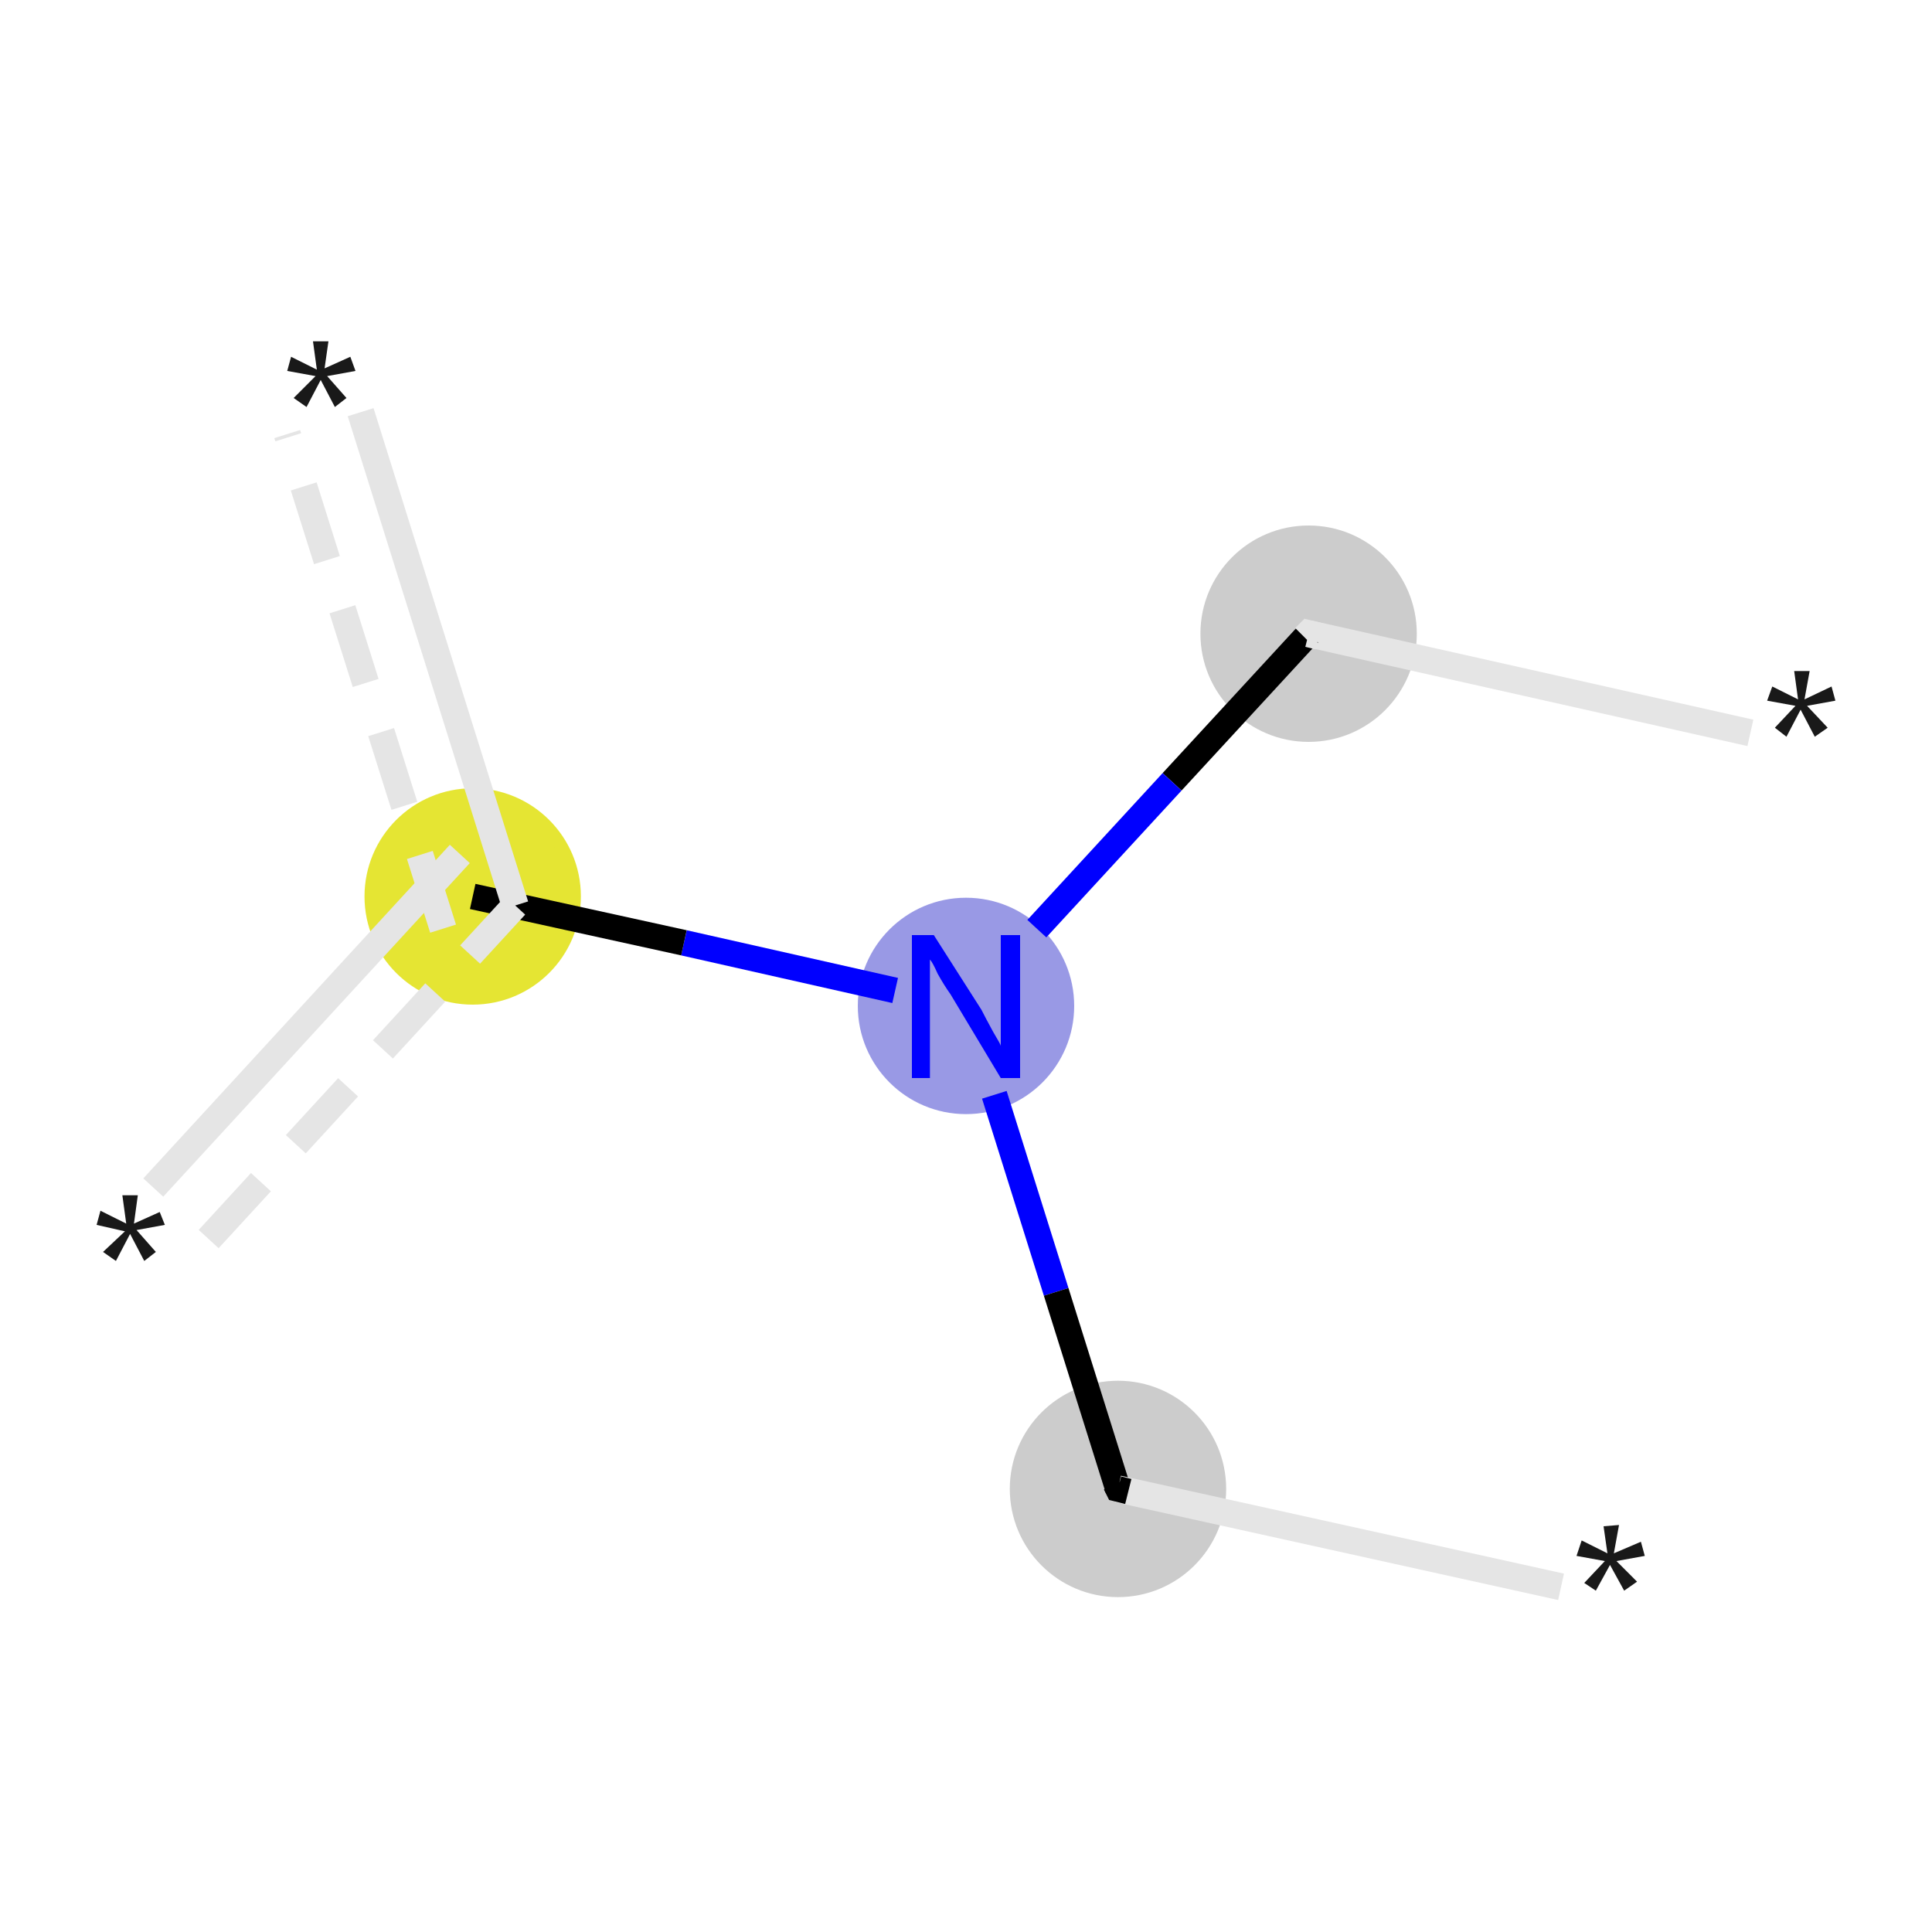
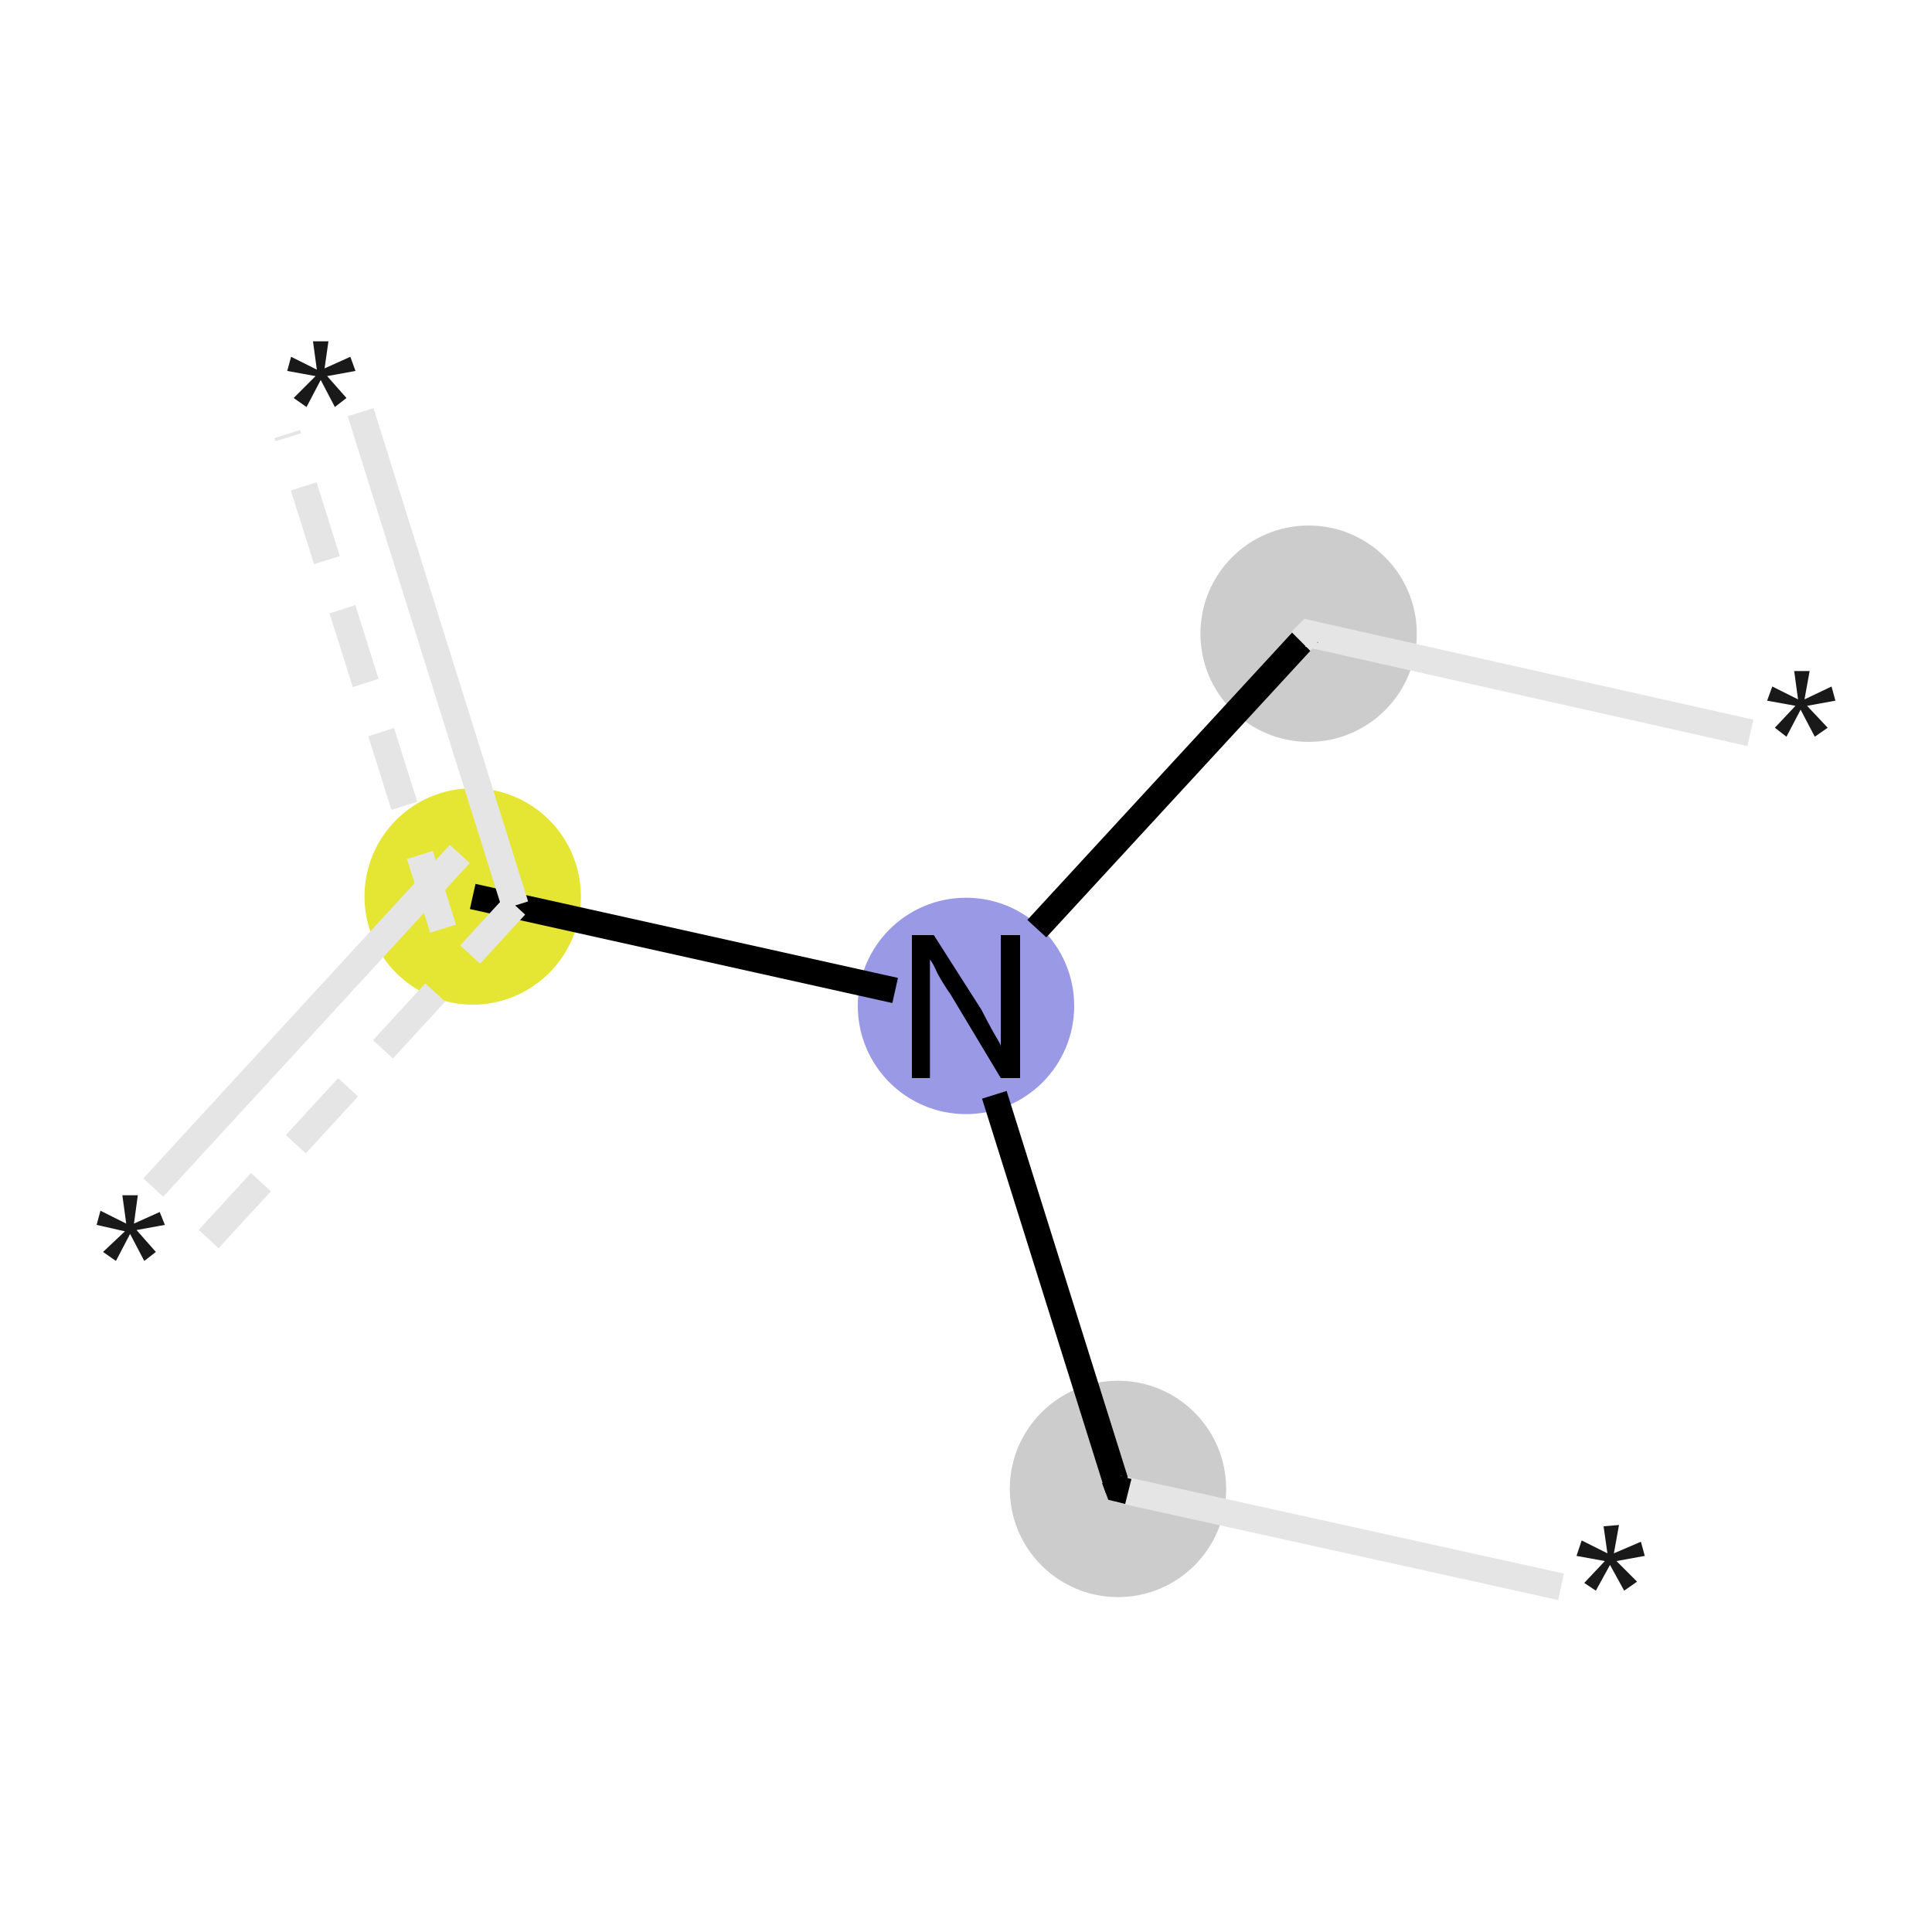
<svg xmlns="http://www.w3.org/2000/svg" version="1.1" baseProfile="full" xml:space="preserve" width="150px" height="150px" viewBox="0 0 150 150">
  <rect style="opacity:1.0;fill:#FFFFFF;stroke:none" width="150.0" height="150.0" x="0.0" y="0.0"> </rect>
  <ellipse cx="101.6" cy="49.2" rx="7.9" ry="7.9" class="atom-1" style="fill:#CCCCCC;fill-rule:evenodd;stroke:#CCCCCC;stroke-width:1.0px;stroke-linecap:butt;stroke-linejoin:miter;stroke-opacity:1" />
  <ellipse cx="75.0" cy="78.1" rx="7.9" ry="7.9" class="atom-2" style="fill:#9999E5;fill-rule:evenodd;stroke:#9999E5;stroke-width:1.0px;stroke-linecap:butt;stroke-linejoin:miter;stroke-opacity:1" />
  <ellipse cx="36.7" cy="69.6" rx="7.9" ry="7.9" class="atom-3" style="fill:#E5E533;fill-rule:evenodd;stroke:#E5E533;stroke-width:1.0px;stroke-linecap:butt;stroke-linejoin:miter;stroke-opacity:1" />
-   <ellipse cx="86.8" cy="115.6" rx="7.9" ry="7.9" class="atom-5" style="fill:#CCCCCC;fill-rule:evenodd;stroke:#CCCCCC;stroke-width:1.0px;stroke-linecap:butt;stroke-linejoin:miter;stroke-opacity:1" />
+   <ellipse cx="86.8" cy="115.6" rx="7.9" ry="7.9" class="atom-6" style="fill:#CCCCCC;fill-rule:evenodd;stroke:#CCCCCC;stroke-width:1.0px;stroke-linecap:butt;stroke-linejoin:miter;stroke-opacity:1" />
  <path class="bond-0 atom-0 atom-1" d="M 135.9,56.9 L 101.6,49.2" style="fill:none;fill-rule:evenodd;stroke:#E5E5E5;stroke-width:2.1px;stroke-linecap:butt;stroke-linejoin:miter;stroke-opacity:1" />
-   <path class="bond-1 atom-1 atom-2" d="M 101.6,49.2 L 91.0,60.7" style="fill:none;fill-rule:evenodd;stroke:#000000;stroke-width:2.0px;stroke-linecap:butt;stroke-linejoin:miter;stroke-opacity:1" />
-   <path class="bond-1 atom-1 atom-2" d="M 91.0,60.7 L 80.5,72.1" style="fill:none;fill-rule:evenodd;stroke:#0000FF;stroke-width:2.0px;stroke-linecap:butt;stroke-linejoin:miter;stroke-opacity:1" />
-   <path class="bond-2 atom-2 atom-3" d="M 69.5,76.9 L 53.1,73.2" style="fill:none;fill-rule:evenodd;stroke:#0000FF;stroke-width:2.0px;stroke-linecap:butt;stroke-linejoin:miter;stroke-opacity:1" />
-   <path class="bond-2 atom-2 atom-3" d="M 53.1,73.2 L 36.7,69.6" style="fill:none;fill-rule:evenodd;stroke:#000000;stroke-width:2.0px;stroke-linecap:butt;stroke-linejoin:miter;stroke-opacity:1" />
+   <path class="bond-1 atom-1 atom-2" d="M 101.6,49.2 L 80.5,72.1" style="fill:none;fill-rule:evenodd;stroke:#000000;stroke-width:2.0px;stroke-linecap:butt;stroke-linejoin:miter;stroke-opacity:1" />
+   <path class="bond-2 atom-2 atom-3" d="M 69.5,76.9 L 36.7,69.6" style="fill:none;fill-rule:evenodd;stroke:#000000;stroke-width:2.0px;stroke-linecap:butt;stroke-linejoin:miter;stroke-opacity:1" />
  <path class="bond-3 atom-3 atom-4" d="M 40.0,70.3 L 28.0,32.0" style="fill:none;fill-rule:evenodd;stroke:#E5E5E5;stroke-width:2.1px;stroke-linecap:butt;stroke-linejoin:miter;stroke-opacity:1" />
  <path class="bond-3 atom-3 atom-4" d="M 34.4,72.1 L 22.3,33.7" style="fill:none;fill-rule:evenodd;stroke:#E5E5E5;stroke-width:2.1px;stroke-linecap:butt;stroke-linejoin:miter;stroke-opacity:1;stroke-dasharray:6,4" />
-   <path class="bond-4 atom-2 atom-5" d="M 77.2,85.0 L 82.0,100.3" style="fill:none;fill-rule:evenodd;stroke:#0000FF;stroke-width:2.0px;stroke-linecap:butt;stroke-linejoin:miter;stroke-opacity:1" />
-   <path class="bond-4 atom-2 atom-5" d="M 82.0,100.3 L 86.8,115.6" style="fill:none;fill-rule:evenodd;stroke:#000000;stroke-width:2.0px;stroke-linecap:butt;stroke-linejoin:miter;stroke-opacity:1" />
-   <path class="bond-5 atom-5 atom-6" d="M 86.8,115.6 L 121.2,123.2" style="fill:none;fill-rule:evenodd;stroke:#E5E5E5;stroke-width:2.1px;stroke-linecap:butt;stroke-linejoin:miter;stroke-opacity:1" />
-   <path class="bond-6 atom-7 atom-3" d="M 11.9,92.2 L 35.7,66.3" style="fill:none;fill-rule:evenodd;stroke:#E5E5E5;stroke-width:2.1px;stroke-linecap:butt;stroke-linejoin:miter;stroke-opacity:1" />
-   <path class="bond-6 atom-7 atom-3" d="M 16.2,96.2 L 40.0,70.3" style="fill:none;fill-rule:evenodd;stroke:#E5E5E5;stroke-width:2.1px;stroke-linecap:butt;stroke-linejoin:miter;stroke-opacity:1;stroke-dasharray:6,4" />
-   <path d="M 102.4,49.4 L 101.6,49.2 L 101.3,49.5" style="fill:none;stroke:#E5E5E5;stroke-width:2.1px;stroke-linecap:butt;stroke-linejoin:miter;stroke-opacity:1;" />
-   <path d="M 86.6,115.2 L 86.8,115.6 L 87.6,115.8" style="fill:none;stroke:#000000;stroke-width:2.0px;stroke-linecap:butt;stroke-linejoin:miter;stroke-opacity:1;" />
+   <path class="bond-4 atom-2 atom-6" d="M 77.2,85.0 L 86.8,115.6" style="fill:none;fill-rule:evenodd;stroke:#000000;stroke-width:2.0px;stroke-linecap:butt;stroke-linejoin:miter;stroke-opacity:1" />
+   <path class="bond-5 atom-6 atom-7" d="M 86.8,115.6 L 121.2,123.2" style="fill:none;fill-rule:evenodd;stroke:#E5E5E5;stroke-width:2.1px;stroke-linecap:butt;stroke-linejoin:miter;stroke-opacity:1" />
+   <path class="bond-6 atom-5 atom-3" d="M 11.9,92.2 L 35.7,66.3" style="fill:none;fill-rule:evenodd;stroke:#E5E5E5;stroke-width:2.1px;stroke-linecap:butt;stroke-linejoin:miter;stroke-opacity:1" />
+   <path class="bond-6 atom-5 atom-3" d="M 16.2,96.2 L 40.0,70.3" style="fill:none;fill-rule:evenodd;stroke:#E5E5E5;stroke-width:2.1px;stroke-linecap:butt;stroke-linejoin:miter;stroke-opacity:1;stroke-dasharray:6,4" />
+   <path d="M 102.4,49.4 L 101.6,49.2 L 101.0,49.8" style="fill:none;stroke:#E5E5E5;stroke-width:2.1px;stroke-linecap:butt;stroke-linejoin:miter;stroke-miterlimit:10;stroke-opacity:1;" />
+   <path d="M 86.5,114.8 L 86.8,115.6 L 87.6,115.8" style="fill:none;stroke:#000000;stroke-width:2.0px;stroke-linecap:butt;stroke-linejoin:miter;stroke-miterlimit:10;stroke-opacity:1;" />
  <path class="atom-0" d="M 137.8 56.5 L 139.4 54.8 L 137.2 54.4 L 137.6 53.3 L 139.6 54.3 L 139.3 52.1 L 140.5 52.1 L 140.1 54.3 L 142.2 53.3 L 142.5 54.4 L 140.3 54.8 L 141.9 56.5 L 140.9 57.2 L 139.8 55.1 L 138.7 57.2 L 137.8 56.5 " fill="#191919" />
-   <path class="atom-2" d="M 72.5 72.6 L 76.2 78.4 Q 76.5 79.0, 77.1 80.1 Q 77.7 81.1, 77.7 81.2 L 77.7 72.6 L 79.2 72.6 L 79.2 83.7 L 77.7 83.7 L 73.8 77.2 Q 73.3 76.5, 72.8 75.6 Q 72.4 74.7, 72.2 74.5 L 72.2 83.7 L 70.8 83.7 L 70.8 72.6 L 72.5 72.6 " fill="#0000FF" />
+   <path class="atom-2" d="M 72.5 72.6 L 76.2 78.4 Q 76.5 79.0, 77.1 80.1 Q 77.7 81.1, 77.7 81.2 L 77.7 72.6 L 79.2 72.6 L 79.2 83.7 L 77.7 83.7 L 73.8 77.2 Q 73.3 76.5, 72.8 75.6 Q 72.4 74.7, 72.2 74.5 L 72.2 83.7 L 70.8 83.7 L 70.8 72.6 L 72.5 72.6 " fill="#000000" />
  <path class="atom-4" d="M 22.8 30.9 L 24.5 29.2 L 22.3 28.8 L 22.6 27.7 L 24.6 28.7 L 24.3 26.5 L 25.5 26.5 L 25.2 28.6 L 27.2 27.7 L 27.6 28.8 L 25.4 29.2 L 26.9 30.9 L 26.0 31.6 L 24.9 29.5 L 23.8 31.6 L 22.8 30.9 " fill="#191919" />
-   <path class="atom-6" d="M 123.0 122.9 L 124.6 121.2 L 122.4 120.8 L 122.8 119.6 L 124.8 120.6 L 124.5 118.5 L 125.7 118.4 L 125.3 120.6 L 127.4 119.7 L 127.7 120.8 L 125.5 121.2 L 127.1 122.8 L 126.1 123.5 L 125.0 121.5 L 123.9 123.5 L 123.0 122.9 " fill="#191919" />
-   <path class="atom-7" d="M 8.0 97.2 L 9.7 95.6 L 7.5 95.1 L 7.8 94.0 L 9.8 95.0 L 9.5 92.8 L 10.7 92.8 L 10.4 95.0 L 12.4 94.1 L 12.8 95.1 L 10.6 95.5 L 12.1 97.2 L 11.2 97.9 L 10.1 95.8 L 9.0 97.9 L 8.0 97.2 " fill="#191919" />
+   <path class="atom-5" d="M 8.0 97.2 L 9.7 95.6 L 7.5 95.1 L 7.8 94.0 L 9.8 95.0 L 9.5 92.8 L 10.7 92.8 L 10.4 95.0 L 12.4 94.1 L 12.8 95.1 L 10.6 95.5 L 12.1 97.2 L 11.2 97.9 L 10.1 95.8 L 9.0 97.9 L 8.0 97.2 " fill="#191919" />
+   <path class="atom-7" d="M 123.0 122.9 L 124.6 121.2 L 122.4 120.8 L 122.8 119.6 L 124.8 120.6 L 124.5 118.5 L 125.7 118.4 L 125.3 120.6 L 127.4 119.7 L 127.7 120.8 L 125.5 121.2 L 127.1 122.8 L 126.1 123.5 L 125.0 121.5 L 123.9 123.5 L 123.0 122.9 " fill="#191919" />
</svg>
